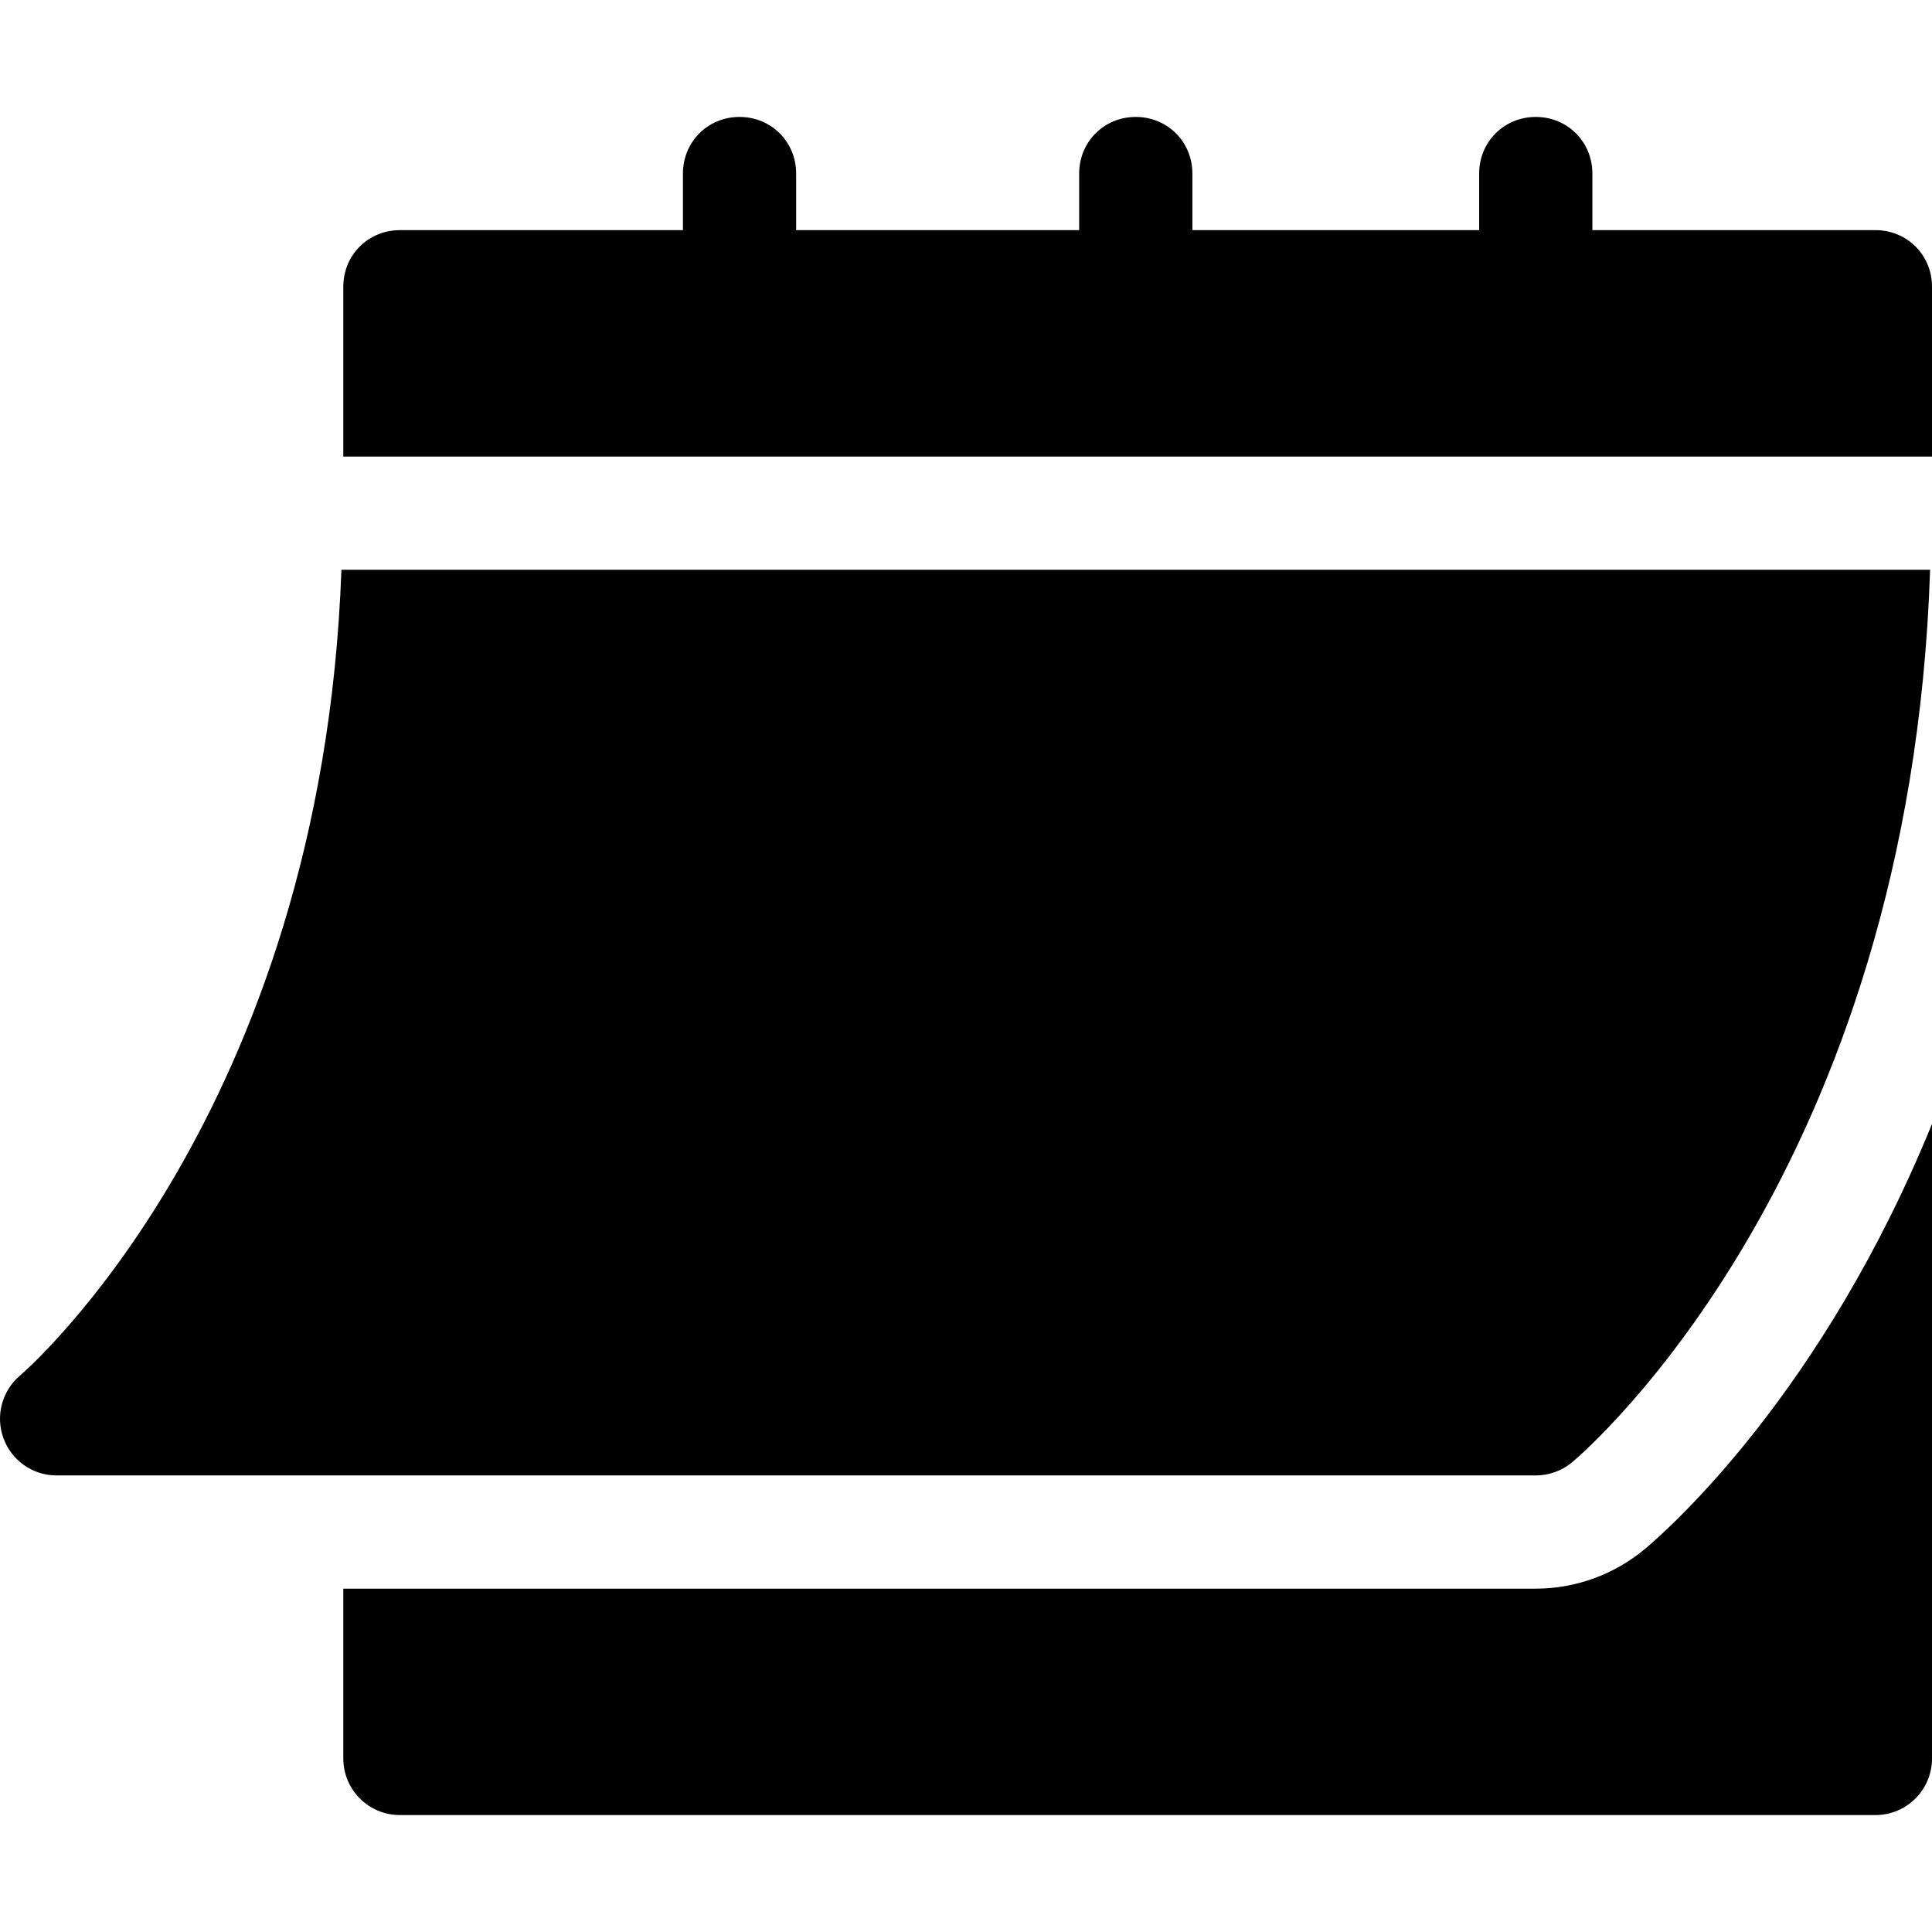
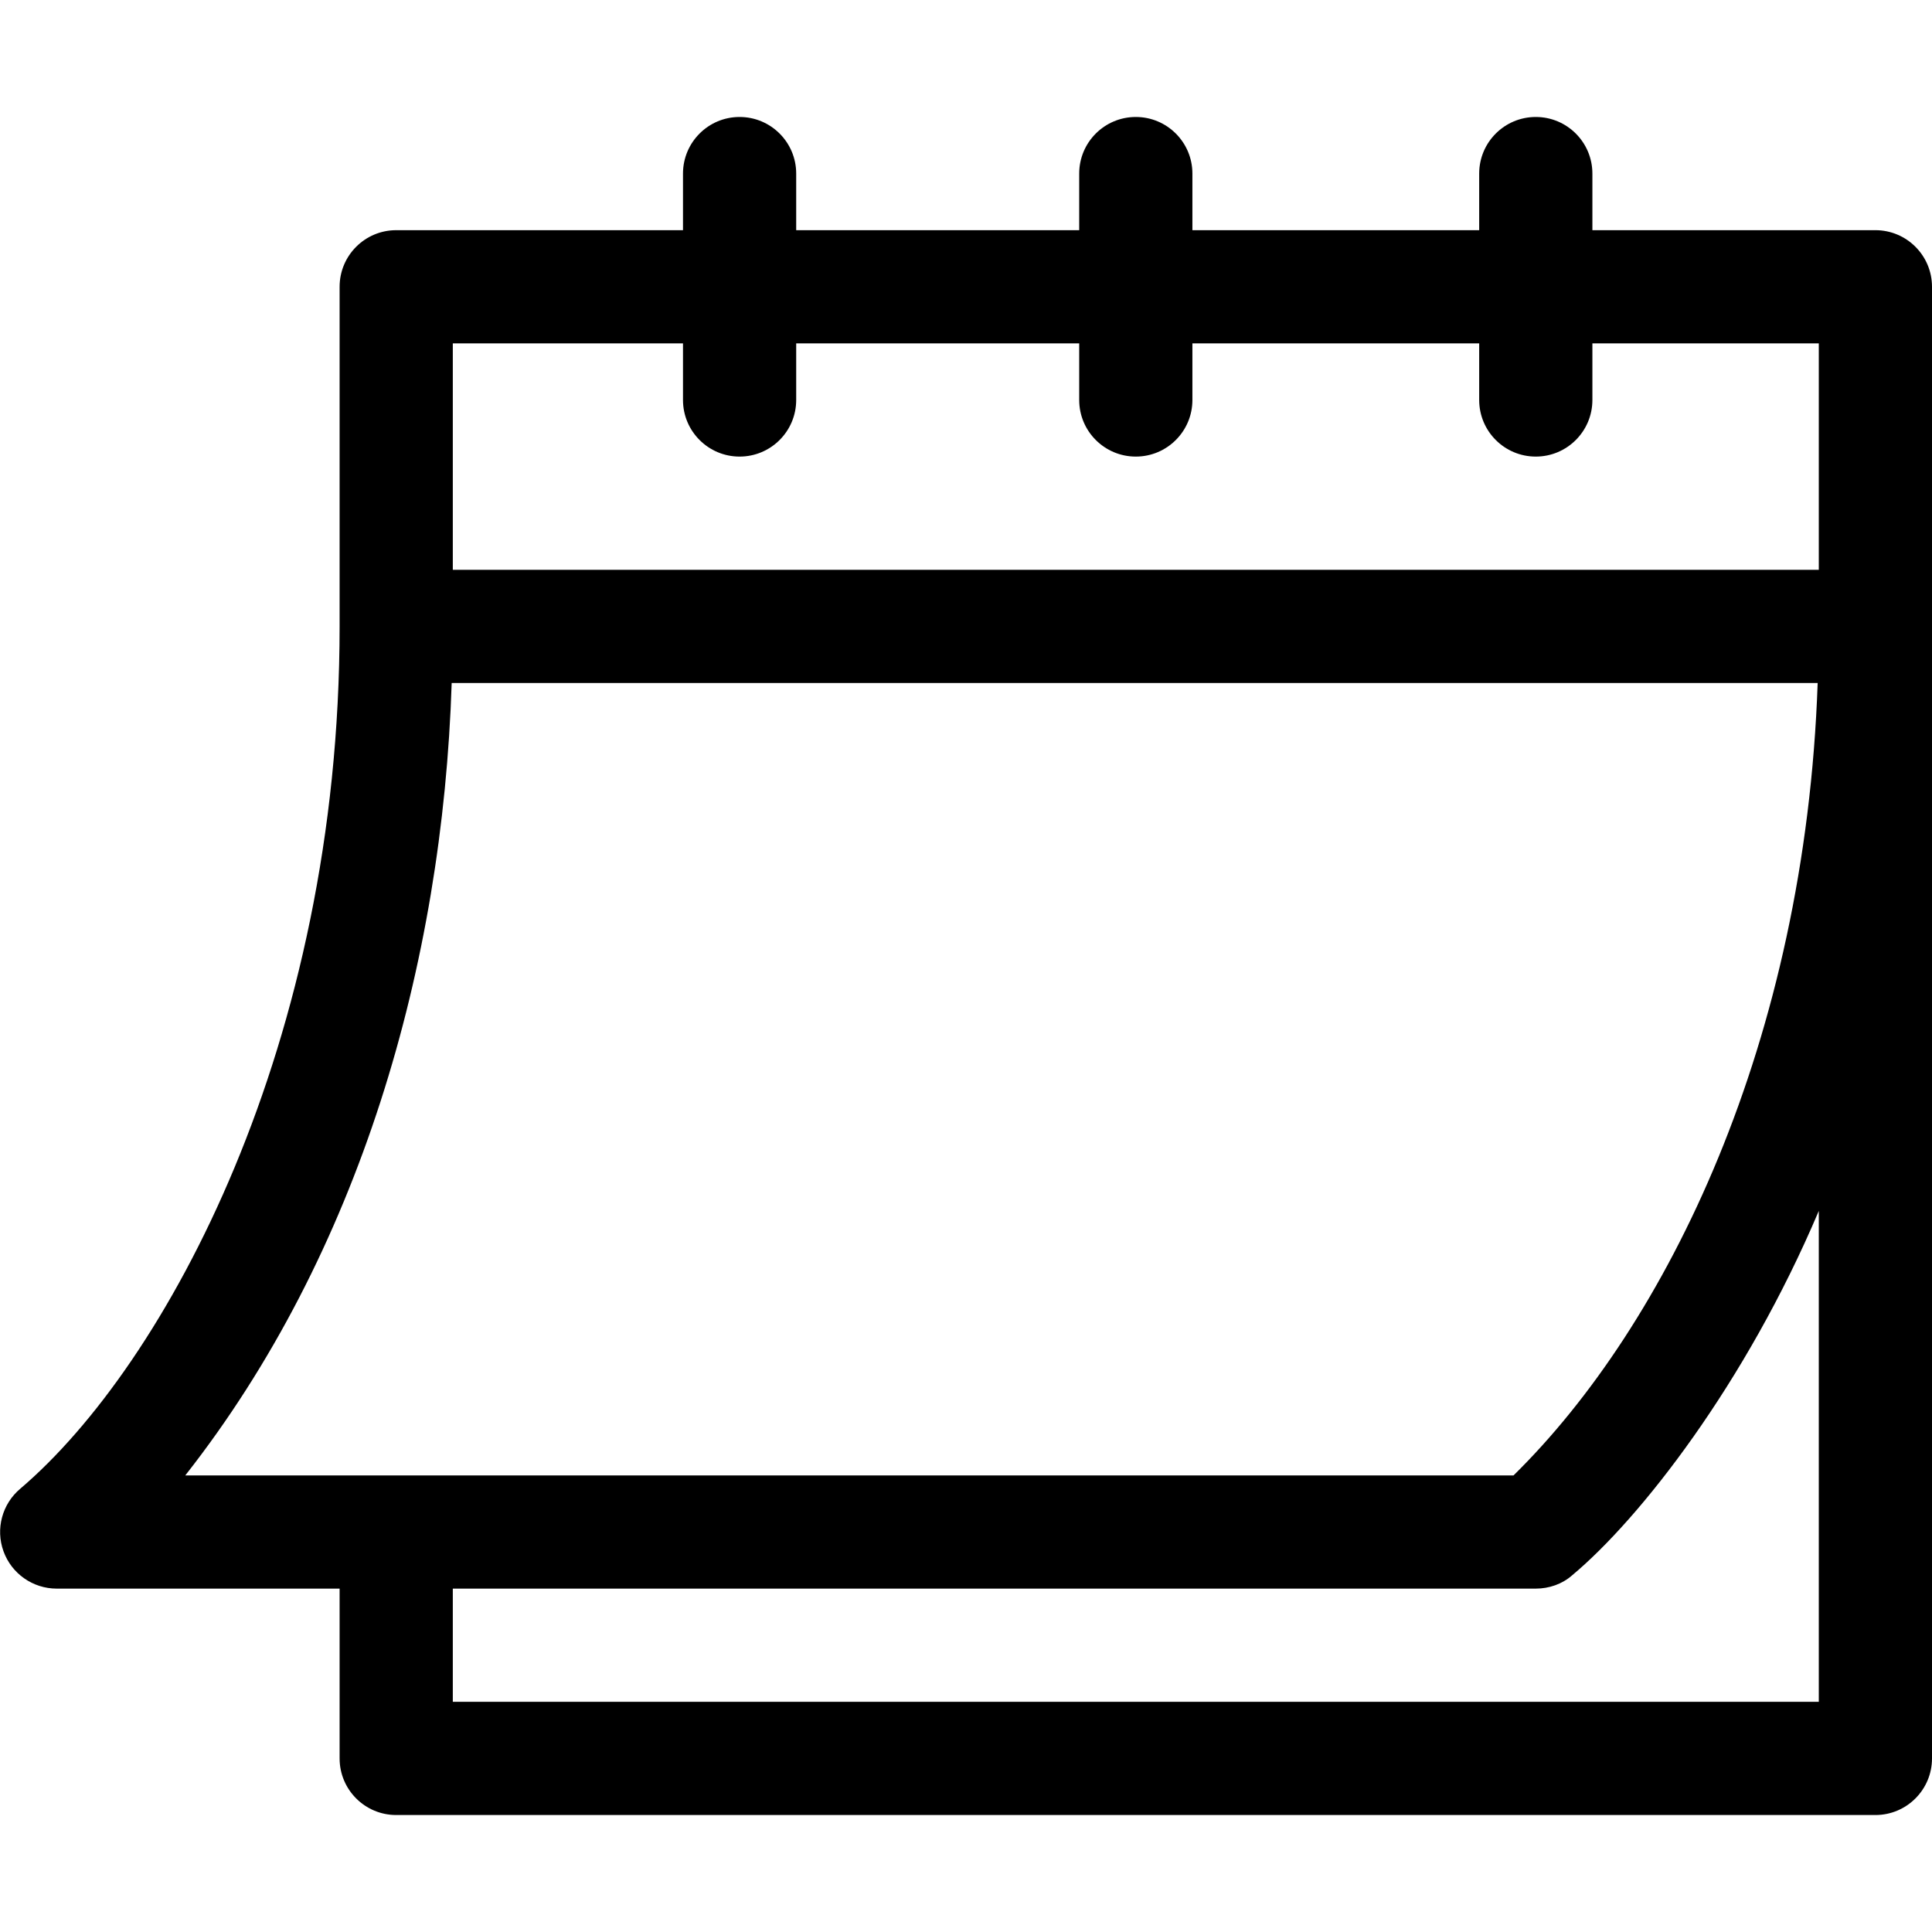
- <svg xmlns="http://www.w3.org/2000/svg" id="Capa_1" enable-background="new 0 0 511.977 511.977" height="512" viewBox="0 0 511.977 511.977" width="512">
-   <g>
-     <path d="m14.977 390.988h392c3.516 0 6.914-1.23 9.609-3.472 3.765-3.153 89.652-77.038 94.889-236.528h-421c-5.217 144.774-84.315 212.822-85.137 213.501-4.819 4.072-6.592 10.723-4.424 16.641 2.153 5.903 7.764 9.858 14.063 9.858z" />
-     <path d="m496.976 60.988h-75v-15c0-8.4-6.6-15-15-15s-15 6.6-15 15v15h-76v-15c0-8.4-6.6-15-15-15s-15 6.6-15 15v15h-75v-15c0-8.4-6.6-15-15-15s-15 6.6-15 15v15h-75c-8.4 0-15 6.6-15 15v45h421v-45c0-8.4-6.6-15-15-15z" />
-     <path d="m435.849 410.515c-8.145 6.782-18.369 10.474-28.872 10.474h-316v45c0 8.291 6.709 15 15 15h391c8.291 0 15-6.709 15-15v-168.146c-28.92 70.951-69.276 106.937-76.128 112.672z" />
-   </g>
+ <svg xmlns="http://www.w3.org/2000/svg" height="512" width="512">
+   <path d="M15 421h75v45a15 15 0 0015 15h392a15 15 0 0015-15V76a15 15 0 00-15-15h-75V46a15 15 0 00-30 0v15h-76V46a15 15 0 00-30 0v15h-75V46a15 15 0 00-30 0v15h-76a15 15 0 00-15 15v90c0 110.5-46 195.6-84.6 228.5A15 15 0 0015 421zm467 30H120v-30h287c3.5 0 7-1.2 9.6-3.5 18-15 46-50.8 65.4-96.6zM120 91h61v15a15 15 0 0030 0V91h75v15a15 15 0 0030 0V91h76v15a15 15 0 0030 0V91h60v60H120zm-.3 90h362c-3.3 95.1-39.9 170-80.6 210h-352c46.2-58.8 68.2-135.3 70.6-210z" />
</svg>
